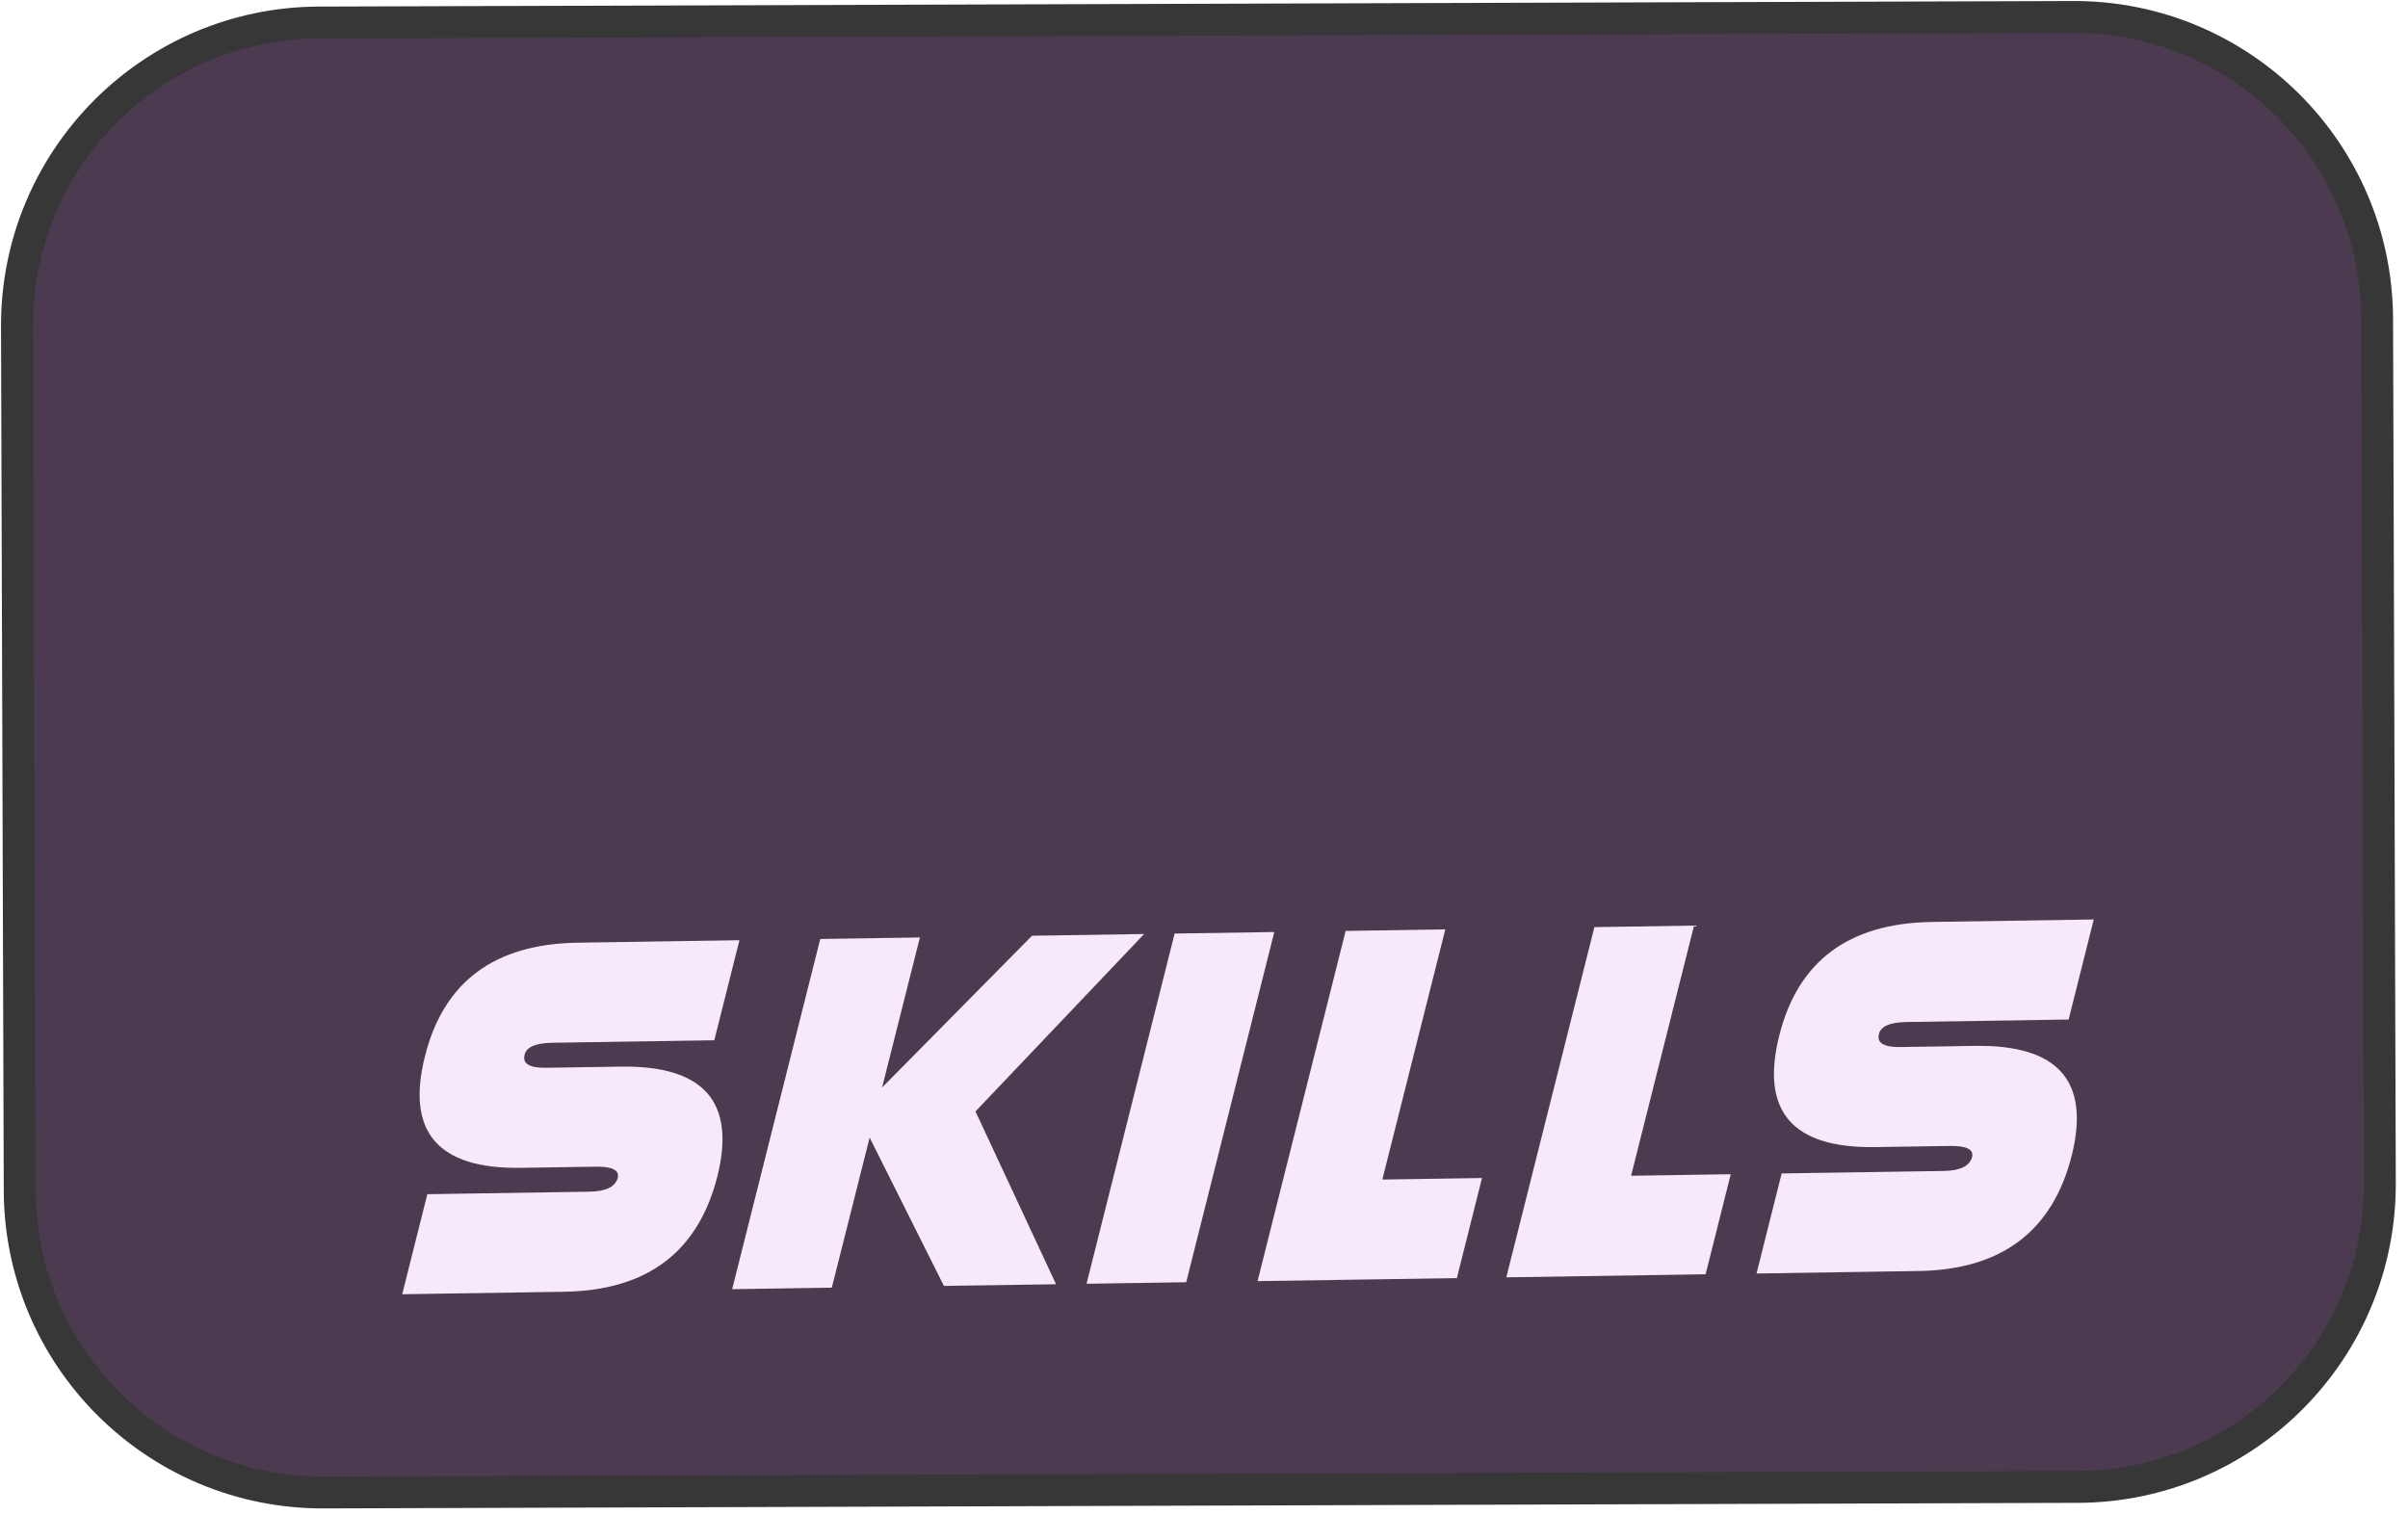
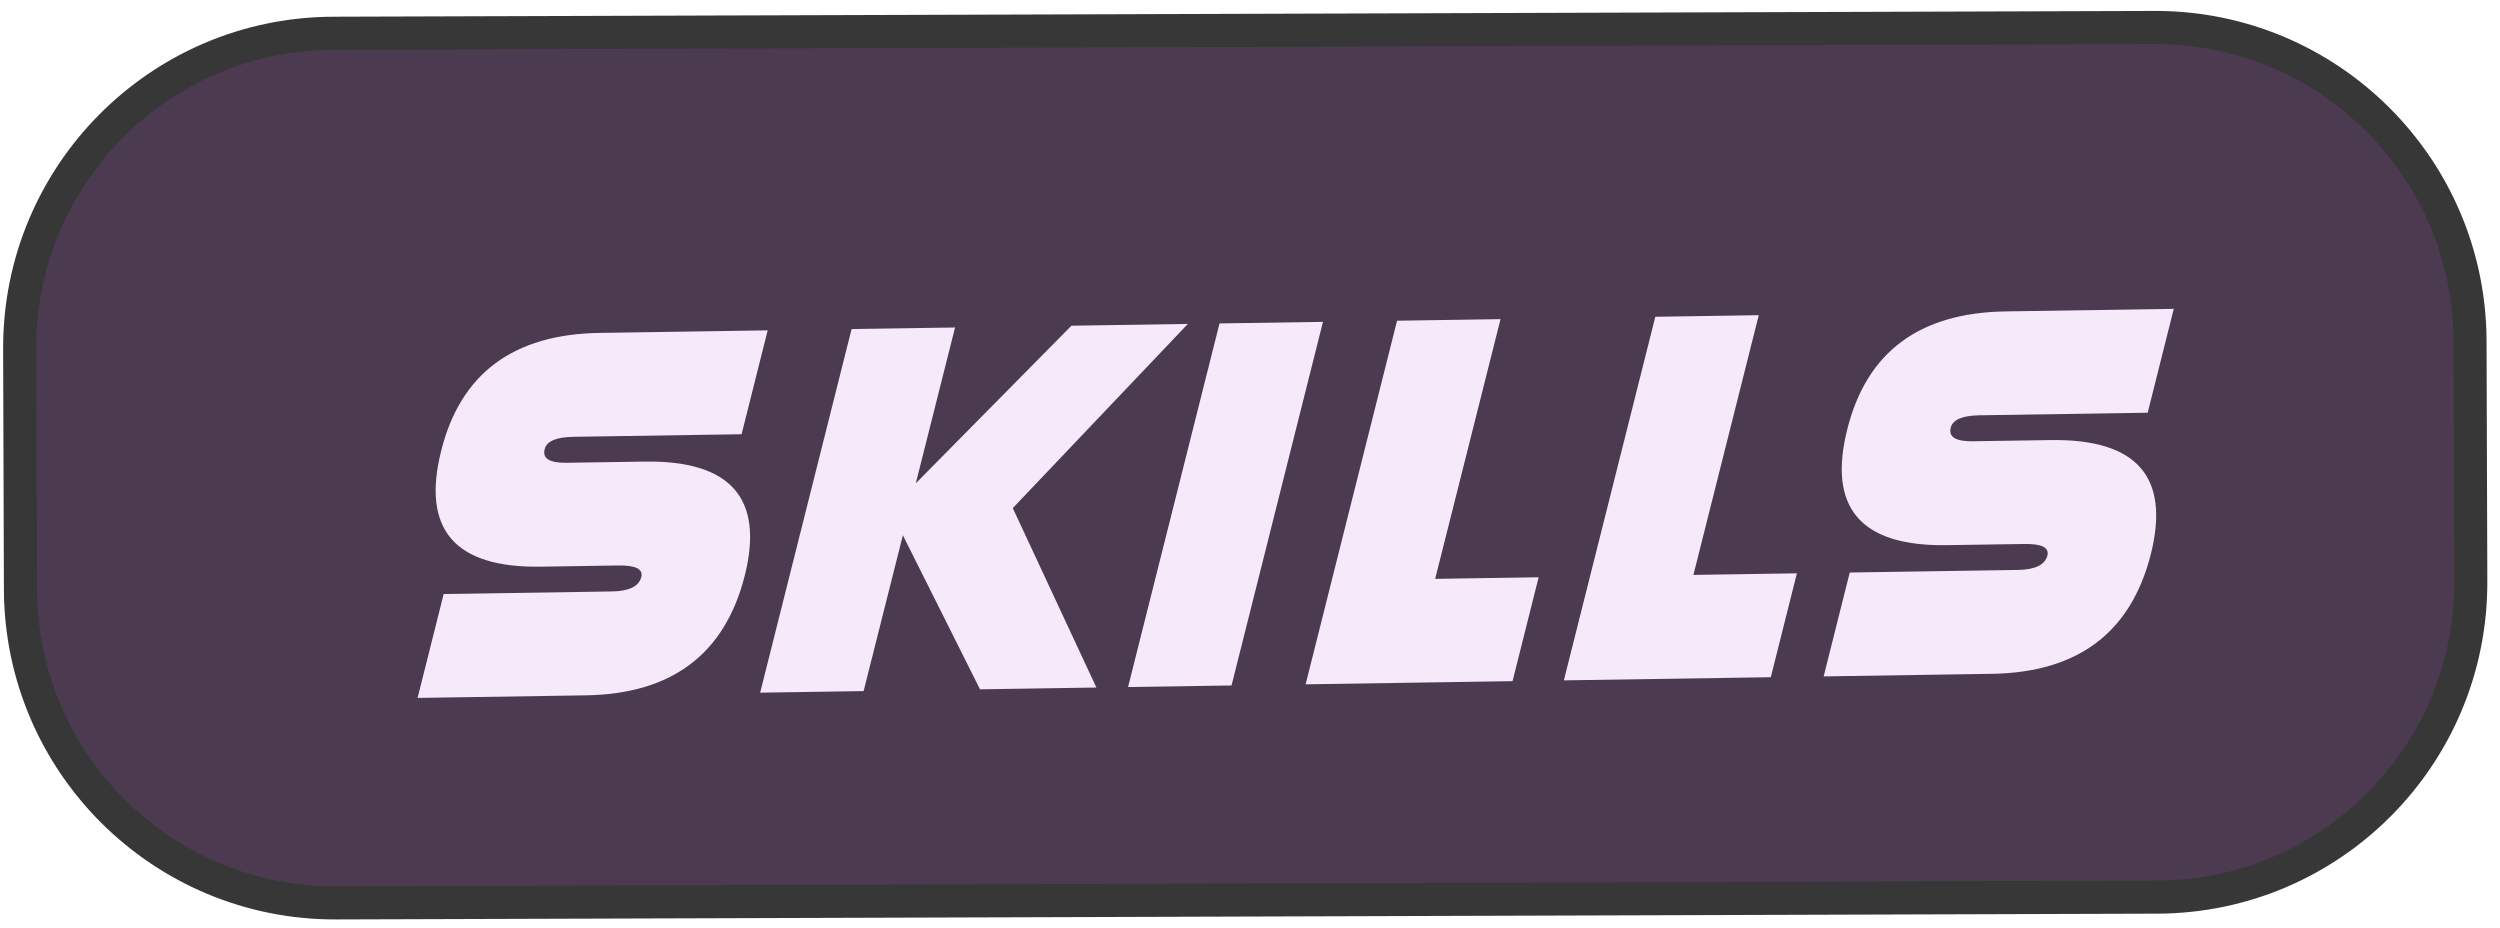
- <svg xmlns="http://www.w3.org/2000/svg" width="151" height="95" viewBox="0 0 151 95" fill="none">
-   <rect x="1.296" y="93.657" width="92.184" height="148" rx="19" transform="rotate(-90.1818 1.29565 93.6567)" fill="#4C3A51" stroke="#373737" stroke-width="2" />
-   <path d="M32.663 73.237C27.455 73.317 25.45 70.983 26.649 66.235C27.817 61.571 31.005 59.199 36.213 59.119L46.368 58.963L44.792 65.238L34.637 65.394C33.595 65.409 33.016 65.658 32.898 66.139C32.75 66.704 33.197 66.978 34.239 66.962L38.926 66.891C44.133 66.811 46.153 69.103 44.985 73.767C43.787 78.515 40.584 80.929 35.376 81.009L25.221 81.165L26.797 74.89L36.952 74.734C37.993 74.718 38.588 74.428 38.736 73.863C38.853 73.382 38.391 73.15 37.35 73.165L32.663 73.237ZM54.533 71.34L52.161 80.752L45.912 80.848L51.436 58.886L57.685 58.79L55.313 68.202L64.716 58.682L71.746 58.574L61.165 69.707L61.181 69.722L66.222 80.537L59.192 80.644L54.533 71.34ZM79.908 58.449L74.384 80.412L68.135 80.507L73.658 58.545L79.908 58.449ZM86.684 73.972L92.933 73.877L91.357 80.152L78.858 80.343L84.382 58.381L90.631 58.285L86.684 73.972ZM102.282 73.734L108.531 73.638L106.955 79.913L94.457 80.104L99.98 58.142L106.23 58.046L102.282 73.734ZM117.59 71.936C112.383 72.016 110.378 69.682 111.576 64.934C112.745 60.27 115.933 57.898 121.14 57.818L131.295 57.662L129.719 63.937L119.564 64.093C118.523 64.109 117.943 64.357 117.826 64.838C117.678 65.403 118.125 65.677 119.166 65.662L123.853 65.59C129.061 65.51 131.081 67.802 129.913 72.466C128.714 77.215 125.511 79.629 120.304 79.708L110.148 79.864L111.724 73.589L121.88 73.433C122.921 73.417 123.516 73.127 123.663 72.562C123.781 72.081 123.319 71.849 122.277 71.865L117.59 71.936Z" fill="#F6E9FA" />
+ <svg xmlns="http://www.w3.org/2000/svg" width="151" height="56" fill="none">
+   <rect x=".997" y="-1.003" width="52.525" height="148" rx="19" transform="rotate(-90.182 28.857 26.647)" fill="#4C3A51" stroke="#373737" stroke-width="2" />
+   <path d="M32.664 34.227c-5.208.08-7.213-2.255-6.015-7.003 1.168-4.664 4.356-7.036 9.564-7.116l10.155-.155-1.576 6.275-10.155.155c-1.041.016-1.62.265-1.739.746-.147.564.3.839 1.341.823l4.687-.072c5.208-.08 7.228 2.213 6.06 6.877-1.198 4.748-4.401 7.162-9.61 7.242l-10.154.155 1.576-6.275 10.155-.155c1.041-.016 1.636-.306 1.783-.871.118-.481-.344-.714-1.386-.698l-4.686.072zm21.87-1.898-2.372 9.413-6.249.095 5.523-21.962 6.25-.095-2.372 9.412 9.402-9.52 7.03-.107-10.58 11.131.016.016 5.041 10.815-7.03.107-4.66-9.305zm25.374-12.89-5.523 21.963-6.25.095 5.524-21.962 6.249-.095zm6.776 15.524 6.25-.096-1.576 6.275-12.499.191 5.523-21.962 6.25-.095-3.948 15.687zm15.598-.239 6.25-.095-1.576 6.275-12.499.19 5.524-21.961 6.249-.096-3.948 15.687zm15.309-1.797c-5.208.08-7.212-2.254-6.014-7.002 1.168-4.665 4.356-7.036 9.564-7.116l10.155-.155-1.576 6.274-10.155.156c-1.042.016-1.621.264-1.739.745-.148.565.299.84 1.341.823l4.687-.071c5.208-.08 7.227 2.212 6.059 6.877-1.198 4.748-4.401 7.162-9.609 7.241l-10.155.156 1.576-6.275 10.155-.156c1.042-.016 1.636-.306 1.784-.87.118-.482-.344-.714-1.386-.698l-4.687.071z" fill="#F6E9FA" />
</svg>
